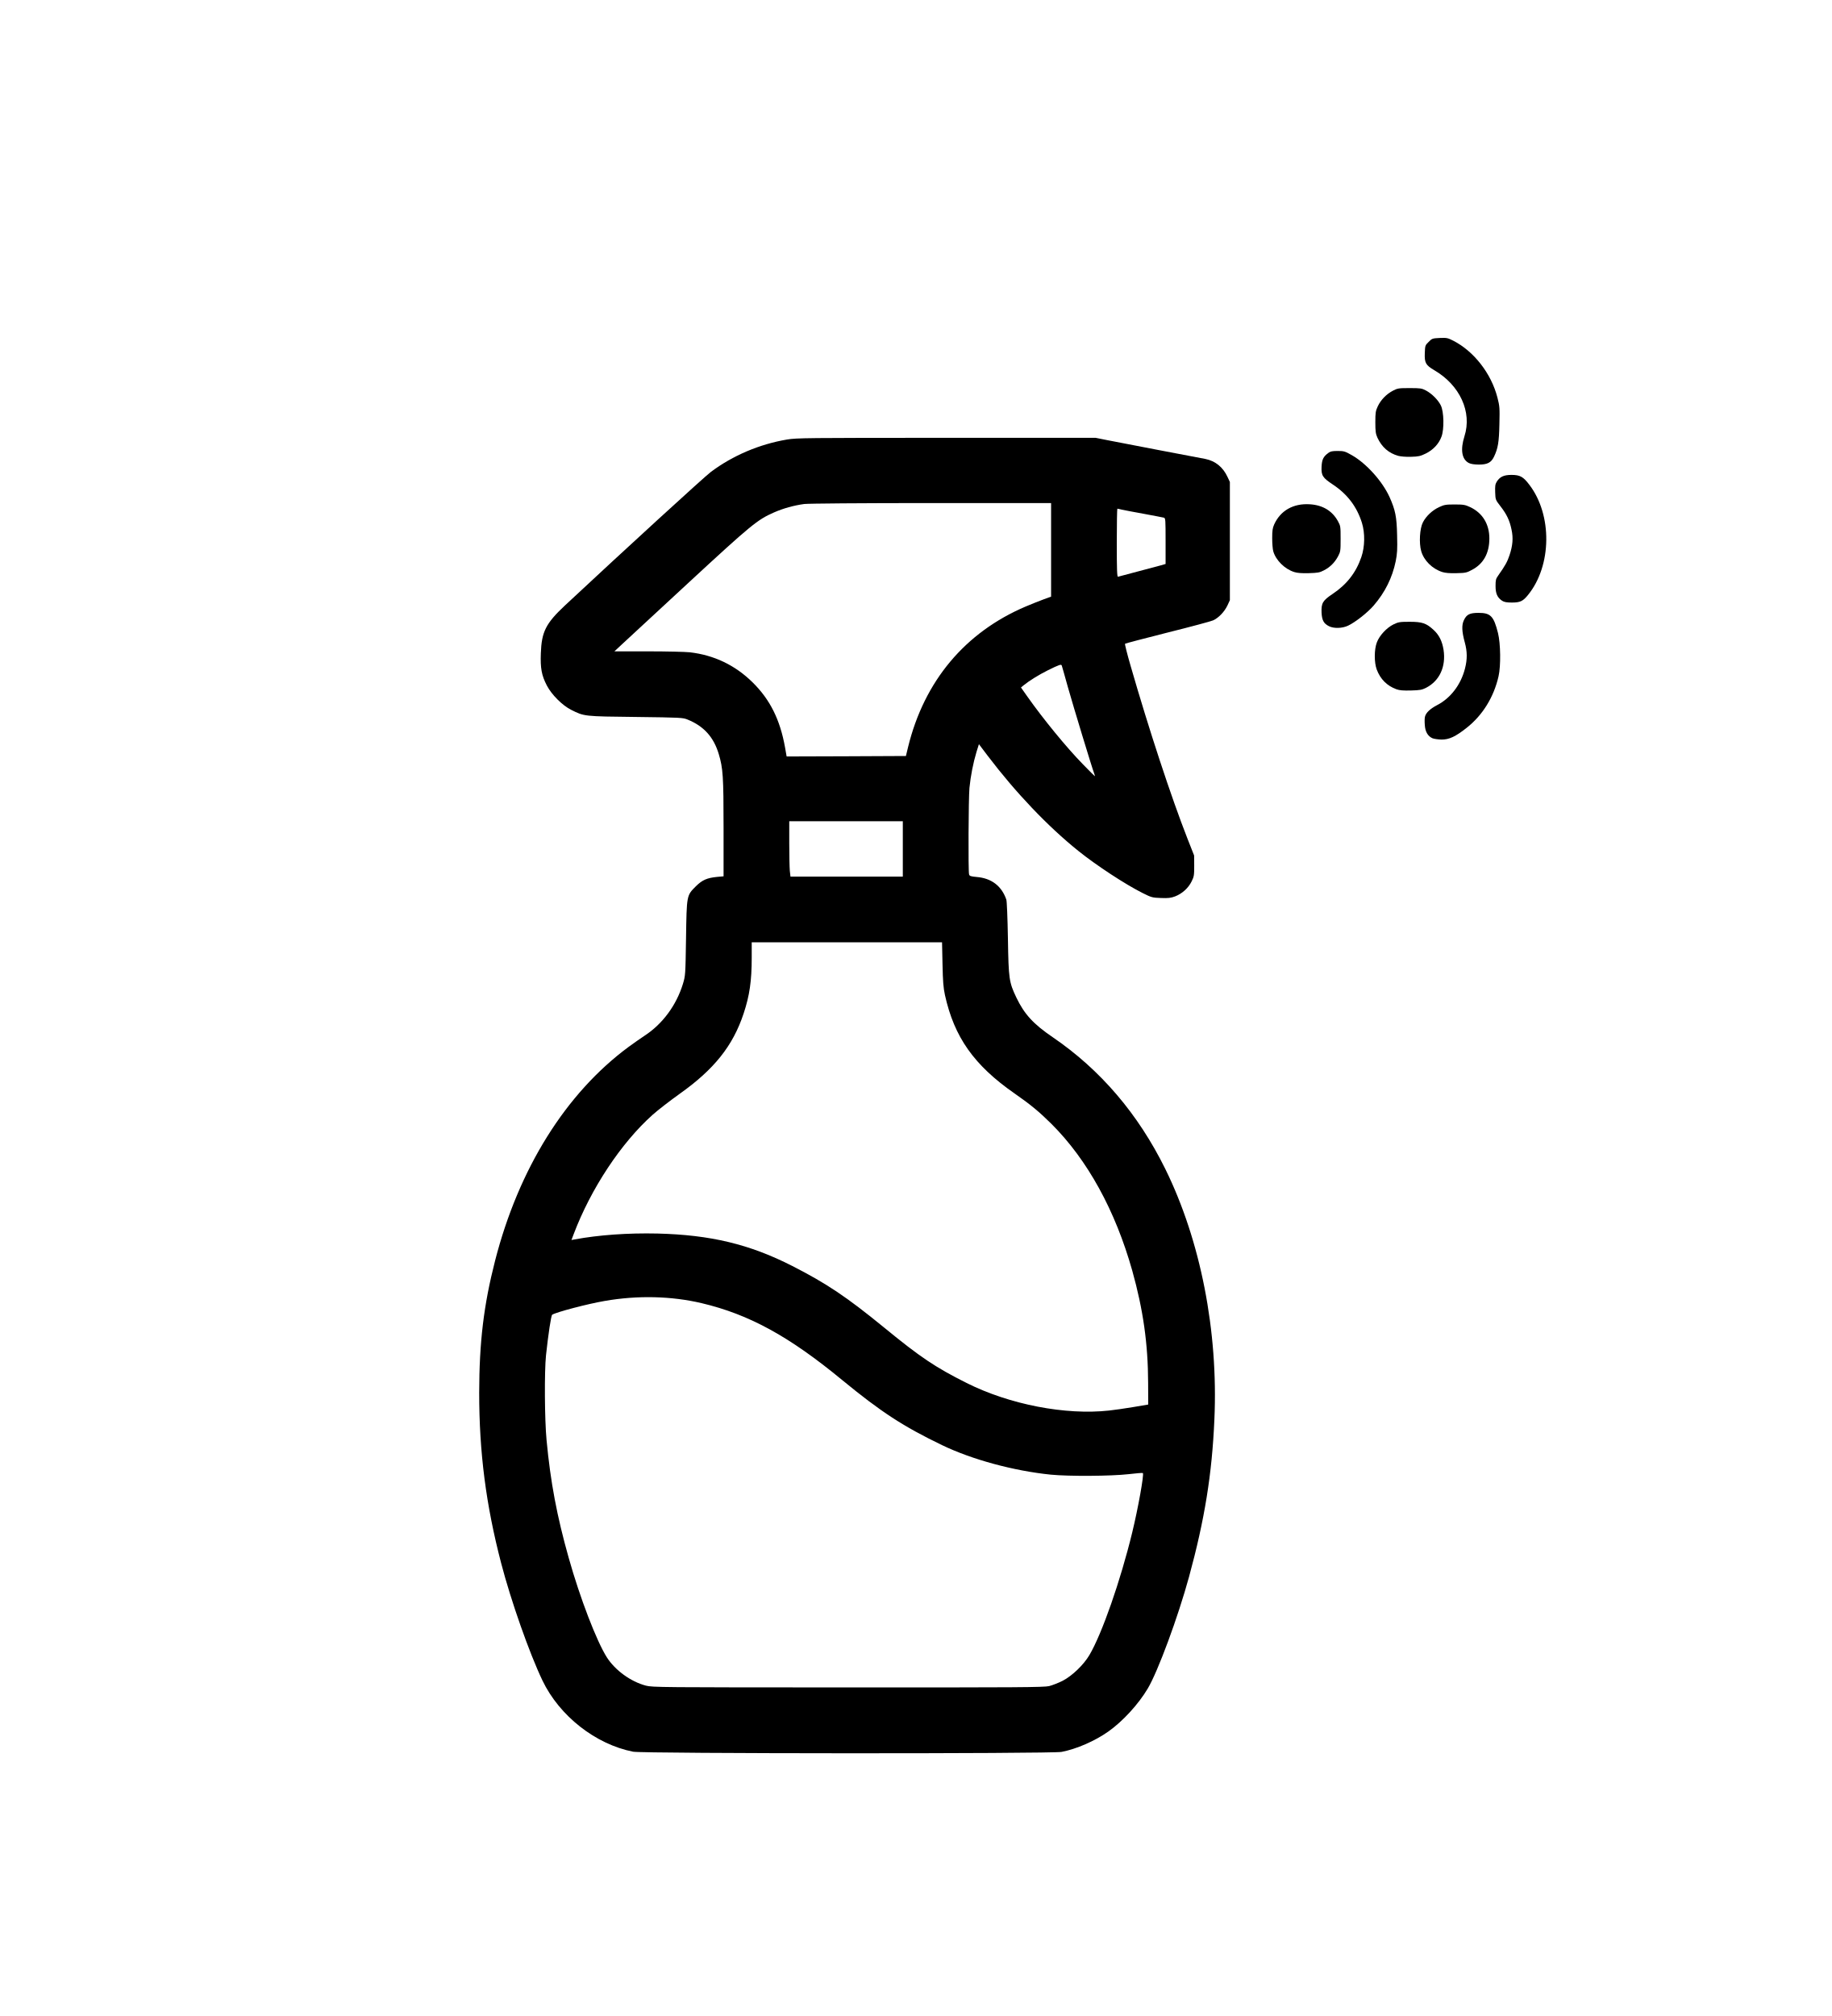
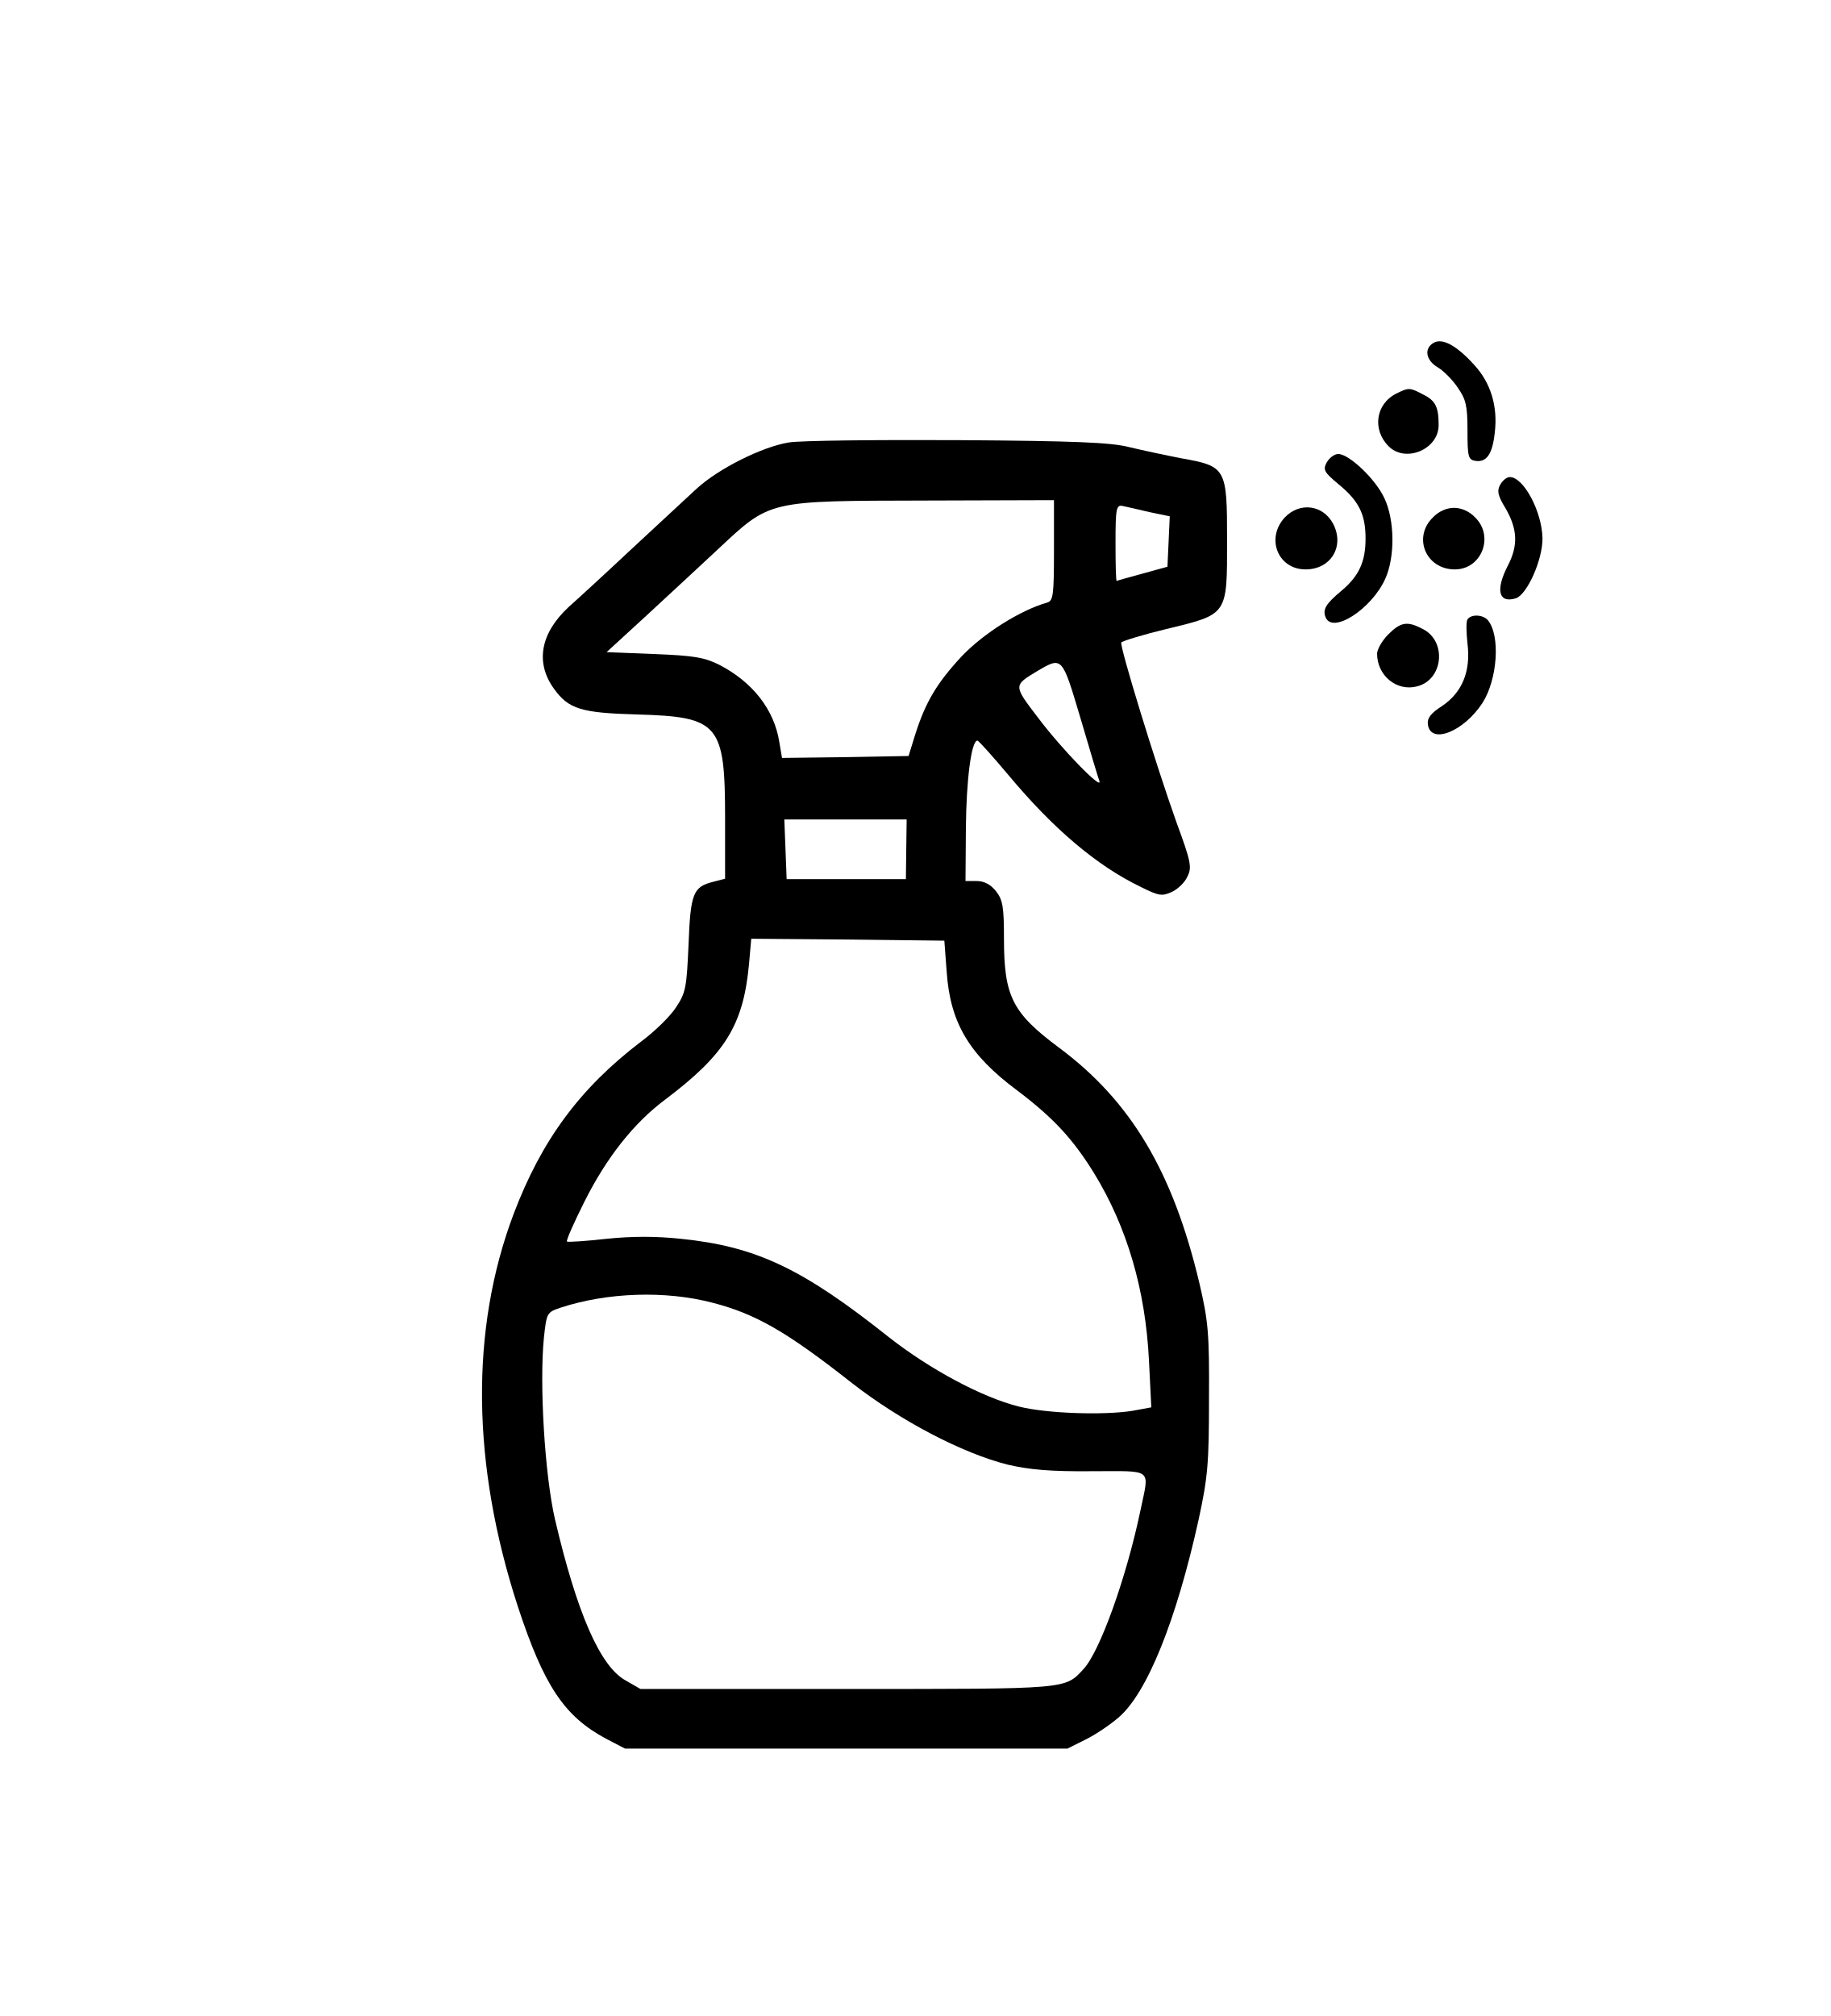
- <svg xmlns="http://www.w3.org/2000/svg" version="1.0" width="1952px" height="2148px" viewBox="0 0 1952 2148" preserveAspectRatio="xMidYMid meet">
-   <g fill="#000000">
-     <path d="M674.6 1866.4 c-40 -7.9 -78.5 -38.1 -96.6 -75.9 -14 -29.3 -33.5 -84.7 -44 -125 -16.2 -62.1 -23.4 -118.2 -23.4 -181.5 0.1 -54.1 4.8 -93.3 16.9 -140.6 25.2 -98.3 75.4 -178.6 142.5 -228.1 5.2 -3.8 12.9 -9.2 17 -11.9 19 -12.4 33.7 -32.3 40.7 -55.1 2.6 -8.7 2.7 -9.2 3.3 -48.3 0.7 -46.4 0.6 -45.8 10.4 -55.6 6.9 -6.8 11.8 -9 22.8 -10.1 l6.8 -0.6 0 -51.6 c0 -54.9 -0.6 -63.5 -5.1 -78.6 -5.4 -18.1 -15.9 -29.8 -33.2 -36.8 -5 -2.1 -7.2 -2.2 -55.2 -2.8 -55.4 -0.6 -55 -0.6 -68.9 -7.6 -9.4 -4.7 -20.8 -16.1 -25.9 -25.9 -5.6 -10.8 -7 -18.3 -6.4 -34.4 0.8 -22.9 5.3 -31.8 25.8 -51 63.4 -59.2 148.9 -137.4 155.4 -142.2 23.4 -17.5 51.7 -29.5 81.1 -34.5 10.3 -1.7 20.2 -1.8 169.9 -1.8 l159 0 11.5 2.3 c6.3 1.3 31.5 6.1 56 10.8 24.5 4.6 46.7 8.9 49.4 9.4 10.7 2.2 18.7 8.7 23.5 19 l2.6 5.5 0 63 0 63 -2.6 5.6 c-3.2 6.8 -9.6 13.4 -15.3 15.9 -2.2 1 -24.1 6.9 -48.6 13 -24.5 6.2 -44.8 11.5 -45.2 11.9 -0.4 0.3 2.2 10.7 5.8 23.1 19.7 68.4 43.4 140.4 60.7 184.5 l7.1 18 0.1 11 c0 10.1 -0.2 11.5 -2.8 16.7 -3.5 7.1 -10.1 13 -17.6 15.9 -4.6 1.7 -7.2 2 -15.1 1.7 -9.1 -0.3 -10.1 -0.6 -19.3 -5.2 -18.1 -9 -49.6 -29.6 -68.7 -45 -32.6 -26.2 -66.6 -61.9 -96.6 -101.4 l-9.3 -12.3 -2.6 8.3 c-3.5 11.6 -6.2 25.4 -7.5 38.3 -1 11.4 -1.4 88.4 -0.4 92.1 0.5 1.8 1.6 2.2 8.1 2.8 15.8 1.3 26.6 9.6 31.6 24.1 0.6 1.7 1.3 19.4 1.7 41.5 0.7 43.4 1.2 46.4 9 62.9 8.5 17.7 18.1 28.2 38.7 42.2 50.9 34.7 91.1 81.8 120 140.4 37.6 76.4 56.5 172.9 52.3 266.9 -2.5 58.2 -10.4 106.8 -27 167.6 -11.7 42.8 -33.1 100.8 -44 119.1 -9.9 16.7 -26.7 35 -42 45.8 -14.5 10.2 -33.8 18.6 -49.8 21.7 -10.8 2.1 -446.1 1.9 -456.6 -0.2z m443.3 -69.9 c3.5 -0.9 10 -3.4 14.5 -5.7 10.2 -5.3 22.4 -17.1 28.5 -27.5 13.4 -22.8 33 -78.9 45.5 -130.3 6.3 -25.9 12.8 -62.1 11.4 -63.5 -0.3 -0.3 -7.3 0.2 -15.4 1.2 -18.3 2.1 -63.6 2.4 -82.7 0.5 -39.4 -4 -83.8 -16 -115.8 -31.4 -41.7 -20.1 -65.1 -35.4 -106.4 -69.3 -56.6 -46.7 -99.2 -70 -149.8 -82 -32.2 -7.6 -68.2 -8.5 -103.2 -2.4 -18.2 3.1 -51.7 11.9 -56.1 14.7 -1.2 0.7 -4.2 21 -6.6 43.2 -1.8 17.3 -1.5 68.7 0.6 90.5 4.2 44.6 11 80.8 23.6 125.4 12 42.7 29.7 88.7 40.6 105.9 8.9 13.9 25.4 25.9 41.6 30.2 7.1 1.8 14 1.9 215.3 1.9 181.8 0.1 208.8 -0.1 214.4 -1.4z m63.9 -293.6 c5.4 -0.6 17 -2.2 25.7 -3.7 l16 -2.7 -0.1 -23 c-0.1 -41.7 -5.3 -78.1 -16.9 -119.6 -18.1 -64.2 -47.7 -118.1 -86.1 -156.4 -13 -12.9 -22.4 -20.7 -39.4 -32.5 -43.1 -30 -64.2 -59.9 -74.1 -104.8 -1.7 -7.8 -2.2 -14.3 -2.6 -32.9 l-0.5 -23.3 -101.4 0 -101.4 0 0 16.3 c0 25 -2.3 40.5 -8.6 59.5 -11.4 34.5 -31.4 59.6 -68.4 85.8 -10.2 7.3 -23 17.2 -28.5 22.1 -33.6 30 -65.8 78.6 -84.2 127.2 l-2.4 6.3 3.3 -0.6 c25.7 -4.8 57 -7 88.3 -6.3 56.6 1.4 98.3 11.4 143.8 34.6 36.6 18.7 57.8 32.9 97.7 65.5 38.9 31.9 54.5 42.3 87.9 59.1 45.9 23 105.4 34.5 151.9 29.4z m-219.8 -598.4 l0 -29.5 -60.5 0 -60.5 0 0 23.4 c0 12.8 0.3 26.1 0.6 29.5 l0.7 6.1 59.8 0 59.9 0 0 -29.5z m204 -80.1 c-2.4 -6.2 -22.3 -71.8 -28 -91.9 -3.4 -12.1 -6.3 -22.6 -6.6 -23.3 -0.5 -1.8 -2.7 -1 -14.9 5 -9.6 4.8 -19.8 11.1 -25.8 16 l-2.8 2.3 6.7 9.5 c17 24.1 41.7 54.3 59.3 72.3 6.8 7 12.5 12.7 12.7 12.7 0.2 0 -0.1 -1.2 -0.6 -2.6z m-198.4 -28.4 c17.2 -70.3 60.7 -122.3 125.4 -149.8 6.3 -2.7 15 -6.1 19.3 -7.7 l7.7 -2.8 0 -49.8 0 -49.9 -127.7 0 c-76.6 0 -130.8 0.5 -135.3 1 -11 1.5 -22.3 4.6 -32.3 9 -17.6 7.7 -24.3 13.2 -90.2 74.1 -34.1 31.5 -66 61 -70.9 65.6 l-8.9 8.3 35.9 0 c19.8 0 39.7 0.5 44.4 1 25.9 3 48.3 13.7 66.9 32 18.6 18.3 29.3 39.7 34.6 69.3 l1.7 9.7 63.6 -0.2 63.5 -0.3 2.3 -9.5z m244.4 -187 c10.7 -2.8 21.9 -5.8 24.8 -6.6 l5.2 -1.5 0 -24.4 c0 -22.3 -0.1 -24.4 -1.7 -24.9 -1 -0.3 -10.6 -2.1 -21.3 -4.1 -10.7 -1.9 -21.4 -4 -23.7 -4.5 -2.3 -0.6 -4.4 -1 -4.7 -1 -0.3 0 -0.6 16.4 -0.6 36.5 0 28.7 0.3 36.3 1.3 36 0.6 -0.2 10 -2.7 20.7 -5.5z" />
-     <path d="M1526.4 786.6 c-5 -2.2 -7.8 -7 -8.2 -14.3 -0.3 -3.4 -0.2 -7.4 0.2 -8.7 1 -4.2 5.5 -8.4 12.9 -12.3 14.4 -7.4 25.4 -21.9 29.7 -38.9 2.6 -10 2.5 -18.2 -0.2 -28 -3.2 -11.7 -3.4 -18.5 -0.9 -23.7 2.9 -6.1 6.3 -7.7 15.6 -7.7 12.8 0 16.2 3.5 20.7 21.5 2.8 11.3 3.1 34.9 0.6 46 -5 22.1 -16.9 41.5 -33.9 54.9 -12 9.5 -18.7 12.6 -26.8 12.6 -3.6 -0.1 -8 -0.7 -9.7 -1.4z" />
-     <path d="M1488 734.4 c-10.1 -3.7 -17.1 -10.7 -21 -21 -2.8 -7.6 -2.8 -21.2 0.1 -28.9 2.7 -7.3 10.4 -15.6 17.7 -19.2 5.2 -2.5 6.7 -2.8 17.2 -2.8 13.4 0 17.8 1.5 25.5 8.6 6 5.5 9.2 12 10.7 21.3 2.7 17.8 -4.2 32.9 -18.4 40.3 -4.7 2.4 -6.6 2.7 -16.3 3 -8.3 0.2 -12.1 -0.1 -15.5 -1.3z" />
-     <path d="M1416.1 667.2 c-5.6 -2.8 -7.5 -6.3 -7.9 -14.5 -0.4 -10.1 1.2 -12.8 11.8 -19.9 15 -10 25 -22.8 30.6 -39.3 3.8 -11 4 -25.5 0.6 -36.5 -5.4 -17.1 -15.4 -30.4 -30.9 -40.7 -11 -7.3 -12.5 -9.6 -12.1 -19 0.4 -7.7 1.8 -10.7 7.2 -14.7 2.2 -1.7 4.2 -2.1 9.9 -2.1 6.7 0 7.8 0.3 15.2 4.5 15.4 8.8 32.3 27.5 40.1 44.5 6.2 13.9 7.7 20.9 8.1 41 0.4 15.1 0.1 19.5 -1.5 27.5 -3.6 17.5 -11.4 33.2 -23.4 47.1 -6.4 7.5 -19.8 18 -27.3 21.5 -6.2 3 -15.4 3.2 -20.4 0.6z" />
-     <path d="M1600.6 640.1 c-5.1 -3.4 -7 -7.6 -7 -15.7 0 -6.2 0.3 -7.7 2.7 -11 7.6 -10.8 9.9 -14.9 12.2 -21.9 3.4 -10.2 4.1 -18.2 2.1 -27.3 -2 -9.7 -5.1 -16.2 -11.7 -24.7 -5.4 -7 -5.4 -7 -5.7 -15 -0.2 -6.7 0 -8.5 1.7 -11.3 3.3 -5.2 7.5 -7.2 15.6 -7.2 9.2 0 12.6 1.9 19.1 10.5 24.6 32.1 24 86.2 -1.4 117.4 -5.4 6.7 -8.4 8.1 -17.2 8.1 -5.7 0 -8.2 -0.5 -10.4 -1.9z" />
-     <path d="M1379.1 609.5 c-10.2 -3.2 -19.5 -12.5 -22.3 -21.9 -0.7 -2.3 -1.2 -8.6 -1.2 -14.1 0 -8.1 0.4 -10.9 2.1 -14.7 6.7 -14.8 20.4 -22.6 37.9 -21.5 13.7 0.8 23.9 6.9 30 17.9 2.8 5.1 2.9 5.7 2.9 18.8 0 12.8 -0.1 13.8 -2.7 18.7 -3.6 6.7 -8.5 11.6 -15.1 15 -4.6 2.4 -6.5 2.7 -16.2 3 -7.5 0.2 -12.4 -0.2 -15.4 -1.2z" />
-     <path d="M1536.9 609.5 c-10.7 -3.4 -19.6 -12.2 -22.5 -22.2 -2.5 -8.7 -1.6 -24.2 1.8 -30.8 3.5 -6.7 10 -12.8 17.3 -16.2 5.4 -2.5 7.1 -2.8 16.5 -2.8 9.4 0 11.1 0.3 16.5 2.8 13.2 6.2 20.5 18.1 20.5 33.4 0 15.6 -6.2 26.9 -18.2 33.3 -5.9 3.2 -7 3.5 -16.8 3.7 -7.2 0.2 -12 -0.2 -15.1 -1.2z" />
-     <path d="M1565.3 493.4 c-7.7 -3.8 -9.4 -14.2 -4.8 -28.7 8.2 -25.7 -4.9 -54.3 -32.1 -70.2 -9.2 -5.4 -10.6 -7.9 -10.2 -18.2 0.3 -8.1 0.4 -8.4 4.1 -12 3.6 -3.7 4 -3.8 11.8 -4.2 7.5 -0.3 8.5 -0.1 14.4 2.9 22 11.2 40.5 34.9 47.1 60.6 2.4 9.3 2.5 11.1 2.1 28.4 -0.4 19.2 -1.5 25.8 -5.8 34.7 -3 6.2 -7 8.3 -16 8.3 -4.7 0 -8.6 -0.6 -10.6 -1.6z" />
-     <path d="M1489.9 485.7 c-10.2 -2.9 -17.5 -9.3 -22.2 -19.4 -1.8 -4.1 -2.2 -6.6 -2.2 -16.3 0 -10.4 0.3 -12.1 2.6 -17.1 3.3 -6.9 9.1 -12.9 16.1 -16.6 5 -2.6 6.1 -2.8 17.8 -2.8 11.6 0 12.9 0.2 17.5 2.6 6.3 3.4 12.9 10 15.8 15.9 3.3 6.7 3.7 25.2 0.7 33.2 -2.9 7.8 -8.7 14 -16.7 18 -5.7 2.8 -7.8 3.3 -15.7 3.5 -5.3 0.2 -11 -0.3 -13.7 -1z" />
+ <svg xmlns="http://www.w3.org/2000/svg" version="1.0" width="476pt" height="524pt" viewBox="0 0 476 524" preserveAspectRatio="xMidYMid meet">
+   <g transform="translate(0,524) scale(0.1,-0.1)" fill="#000000" stroke="none">
+     <path d="M3727 4349 c-26 -15 -20 -46 11 -64 15 -9 39 -33 52 -53 21 -30 25 -47 25 -111 0 -69 2 -76 21 -79 29 -4 44 18 50 74 8 67 -10 128 -53 175 -46 51 -83 71 -106 58z" />
+     <path d="M3630 4217 c-54 -27 -63 -94 -20 -137 44 -44 130 -8 130 55 0 47 -8 64 -41 80 -34 18 -37 18 -69 2z" />
+     <path d="M2051 4090 c-69 -11 -184 -68 -242 -122 -26 -24 -100 -93 -165 -153 -65 -61 -140 -130 -166 -153 -73 -68 -87 -144 -38 -212 38 -53 71 -63 215 -67 215 -6 230 -24 230 -272 l0 -155 -31 -8 c-52 -13 -59 -30 -64 -163 -5 -112 -7 -125 -33 -164 -15 -23 -56 -63 -90 -88 -159 -121 -259 -256 -332 -449 -113 -300 -109 -650 11 -1019 68 -207 121 -286 229 -344 l50 -26 575 0 575 0 46 23 c25 12 64 38 87 58 74 63 150 252 208 514 24 111 27 146 27 315 1 171 -2 201 -25 300 -69 290 -178 473 -365 612 -121 90 -143 133 -143 283 0 83 -3 101 -21 124 -14 17 -30 26 -50 26 l-29 0 1 138 c1 123 14 227 30 227 3 0 39 -40 81 -90 116 -139 229 -235 343 -290 48 -24 56 -25 82 -13 15 7 34 25 40 40 12 23 9 39 -28 139 -56 157 -149 461 -144 469 3 4 55 20 117 35 161 39 158 35 158 231 0 188 -2 192 -120 213 -41 8 -102 21 -135 29 -47 12 -141 16 -445 18 -212 1 -409 -1 -439 -6z m689 -280 c0 -116 -2 -131 -17 -136 -71 -20 -167 -81 -223 -140 -65 -70 -94 -119 -121 -204 l-17 -55 -165 -3 -164 -2 -7 41 c-13 84 -69 156 -156 201 -38 19 -65 24 -169 28 l-124 5 109 100 c60 55 140 130 179 166 139 130 128 127 543 128 l332 1 0 -130z m248 99 l53 -11 -3 -66 -3 -65 -65 -18 c-36 -10 -66 -18 -67 -19 -2 0 -3 45 -3 99 0 89 2 99 18 96 9 -2 41 -9 70 -16z m-179 -536 c24 -82 46 -155 49 -163 9 -27 -99 84 -159 164 -65 85 -65 84 -2 122 65 38 64 38 112 -123z m-453 -340 l-1 -78 -155 0 -155 0 -3 78 -3 77 159 0 159 0 -1 -77z m105 -318 c9 -133 58 -216 183 -309 94 -71 145 -126 200 -215 86 -140 134 -304 143 -488 l6 -121 -49 -9 c-75 -12 -223 -7 -295 11 -96 24 -232 97 -339 181 -224 178 -344 235 -539 255 -66 7 -127 7 -195 0 -54 -6 -100 -9 -102 -7 -3 2 18 49 45 103 58 116 129 205 209 265 157 118 204 194 219 351 l6 68 251 -2 251 -3 6 -80z m-609 -861 c113 -29 194 -76 363 -209 126 -98 286 -182 405 -212 56 -13 111 -18 218 -17 162 0 150 10 127 -101 -37 -177 -106 -368 -148 -413 -49 -53 -36 -52 -614 -52 l-538 0 -40 23 c-65 37 -125 174 -182 417 -27 116 -41 354 -29 473 7 65 8 66 43 78 122 40 273 45 395 13z" />
+     <path d="M3449 4038 c-10 -19 -7 -25 30 -56 54 -44 71 -79 71 -142 0 -60 -17 -97 -62 -135 -41 -34 -50 -49 -42 -69 17 -45 119 20 155 99 26 57 25 153 -2 210 -23 50 -92 115 -120 115 -10 0 -23 -10 -30 -22z" />
+     <path d="M3900 3980 c-9 -16 -6 -29 15 -63 30 -53 32 -95 5 -147 -33 -64 -24 -99 21 -85 29 10 69 99 69 155 -1 70 -49 160 -85 160 -8 0 -19 -9 -25 -20z" />
+     <path d="M3340 3895 c-50 -54 -18 -135 54 -135 66 0 102 60 72 118 -26 50 -87 58 -126 17z" />
+     <path d="M3725 3895 c-53 -52 -18 -135 57 -135 70 0 103 86 53 135 -15 16 -36 25 -55 25 -19 0 -40 -9 -55 -25z" />
+     <path d="M3815 3630 c-4 -6 -3 -34 0 -63 9 -72 -14 -127 -66 -162 -30 -19 -39 -32 -37 -48 7 -53 93 -19 142 56 39 61 47 175 14 215 -13 15 -44 16 -53 2z" />
+     <path d="M3609 3591 c-16 -16 -29 -39 -29 -50 0 -57 51 -99 104 -85 68 17 78 117 15 149 -40 21 -57 19 -90 -14z" />
  </g>
</svg>
